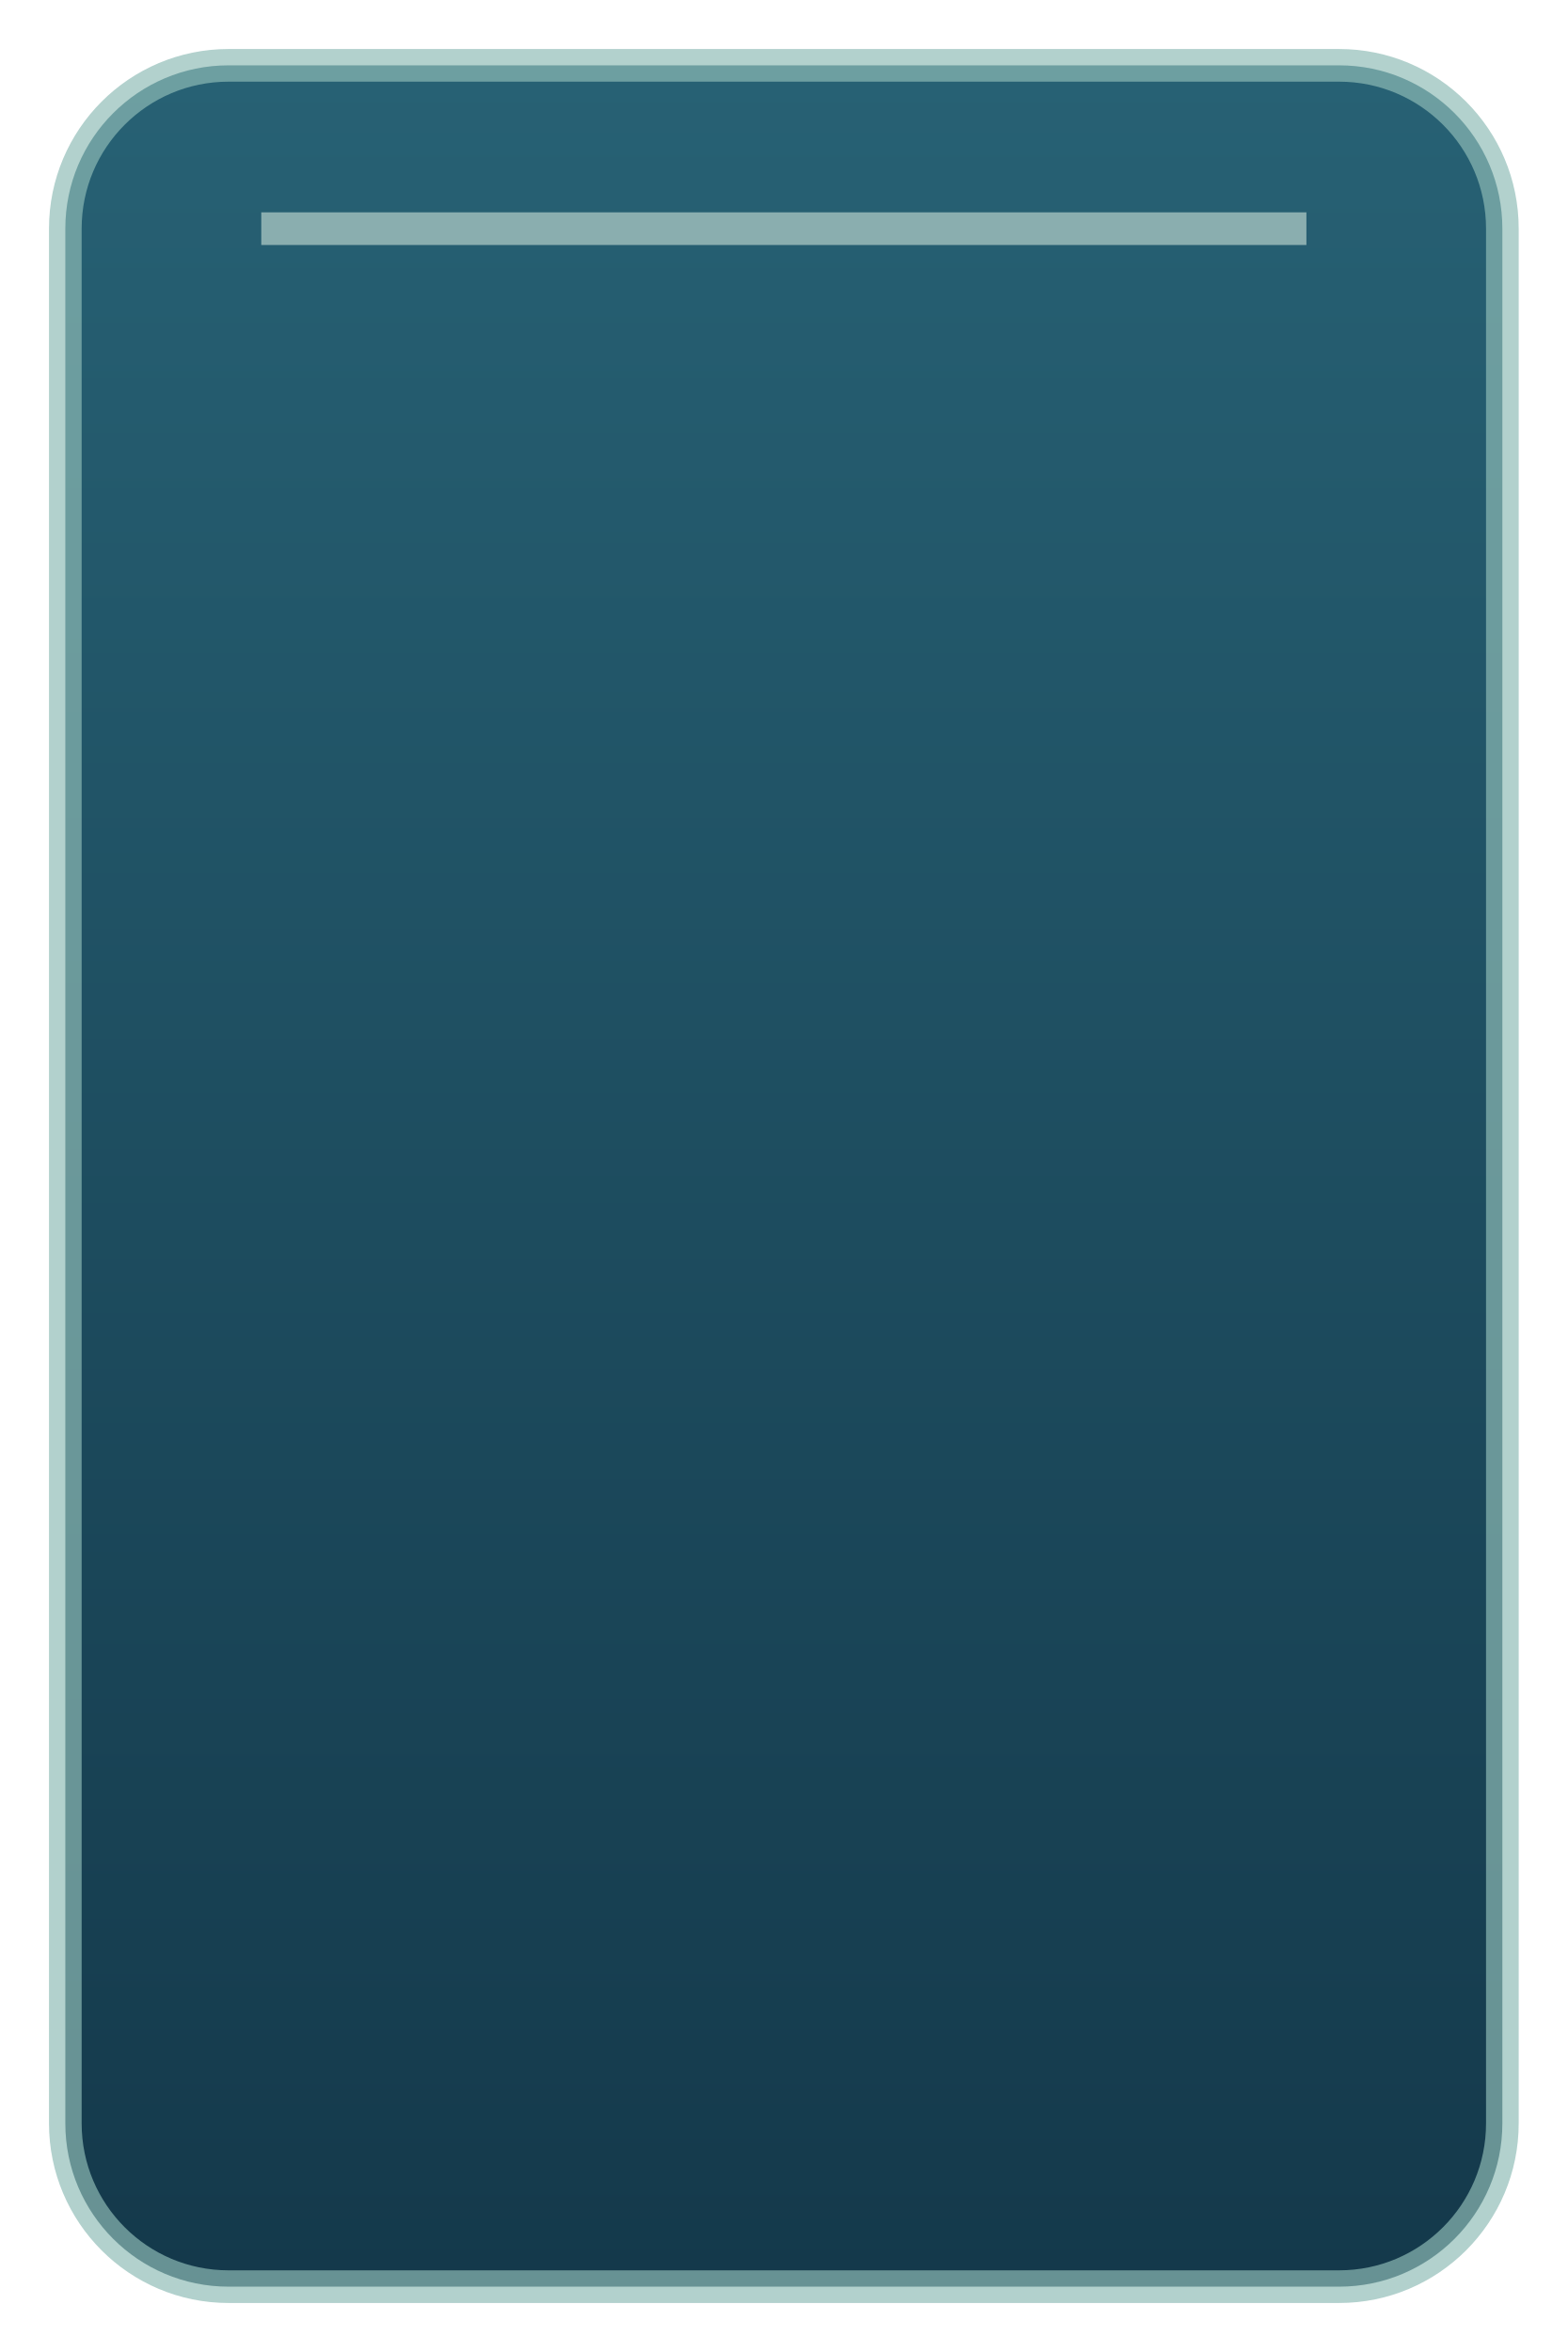
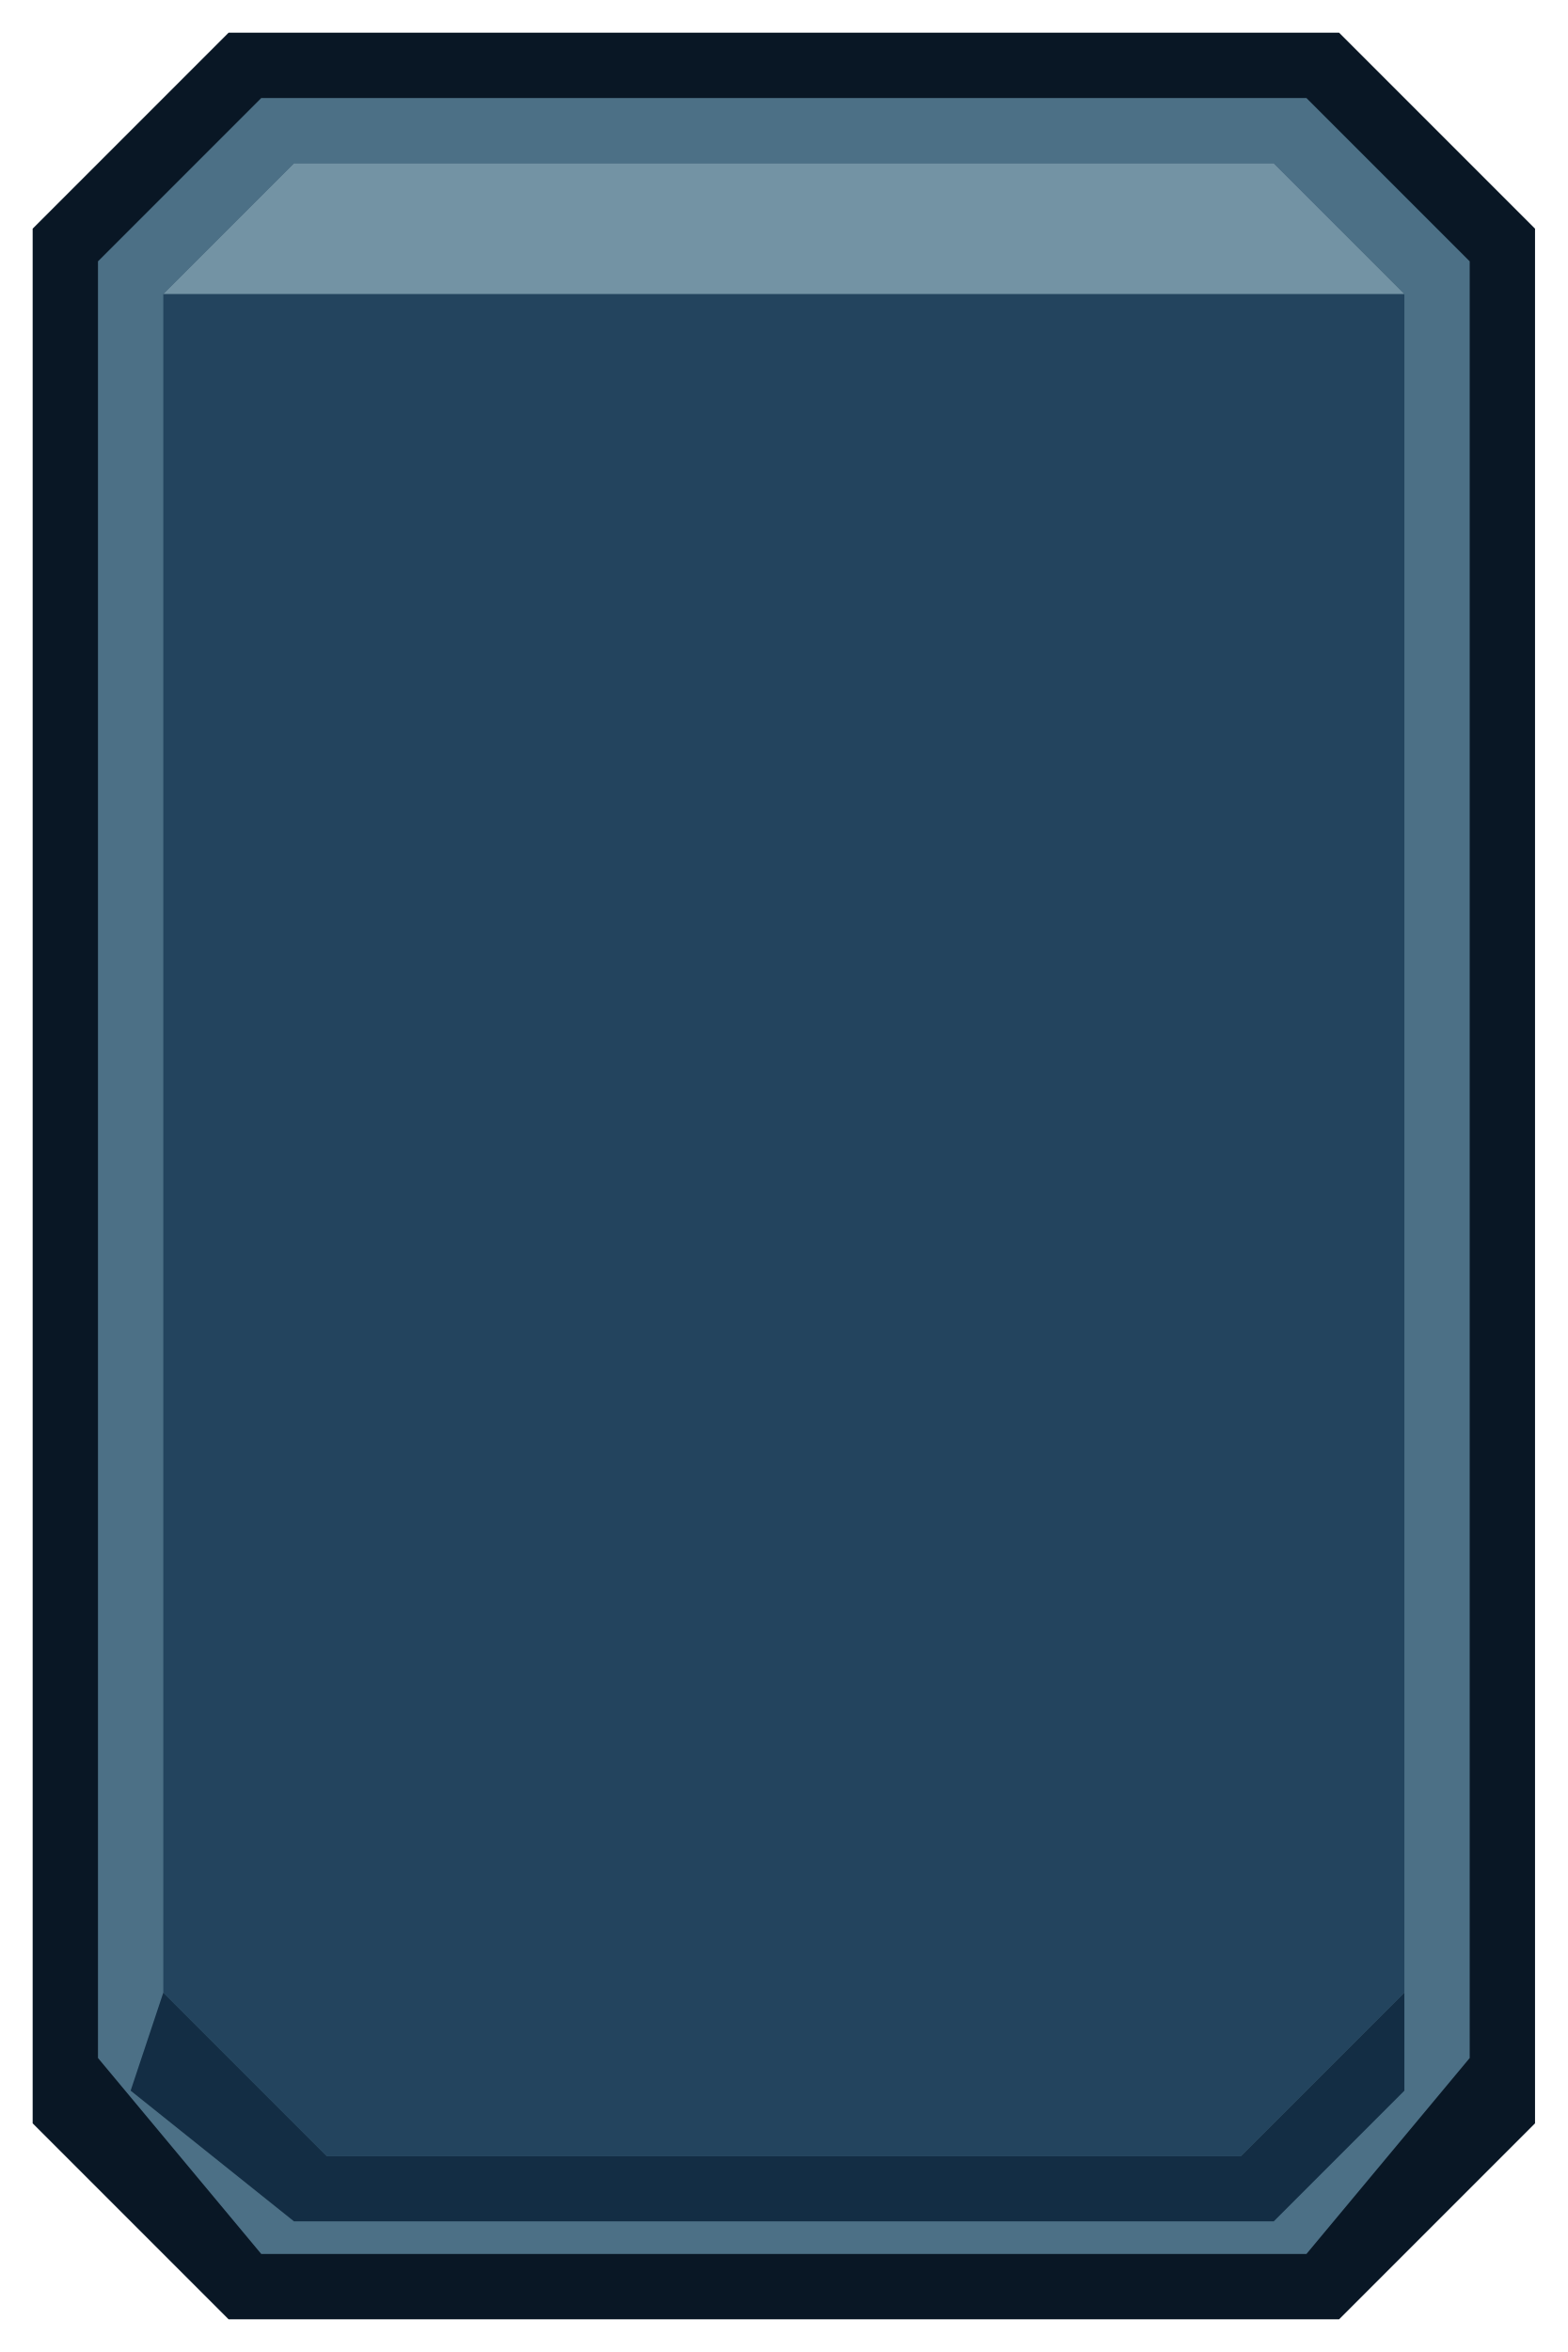
<svg xmlns="http://www.w3.org/2000/svg" width="48" height="72" viewBox="0 0 48 72">
-   <defs>
-     <linearGradient id="tile" x2="0" y2="1">
-       <stop stop-color="#276174" />
-       <stop offset="1" stop-color="#14394b" />
-     </linearGradient>
-   </defs>
-   <rect x="2" y="2" width="44" height="68" rx="5" fill="url(#tile)" stroke="#8fbcb6" stroke-opacity=".68" />
-   <path d="M8 7h32" stroke="#d2e9dc" stroke-opacity=".58" />
+   <path d="M7 1h34l6 6v58l-6 6H7l-6-6V7Z" fill="#091725" />
+   <path d="M8 3h32l5 5v55l-5 6H8l-5-6V8Z" fill="#4c7086" />
+   <path d="M9 5h30l4 4v52l-5 5H10l-5-5V9Z" fill="#23445e" />
+   <path d="M9 5h30l4 4H5Z" fill="#7393a4" />
+   <path d="M5 61l5 5h28l5-5v3l-4 4H9l-5-4Z" fill="#132d44" />
</svg>
